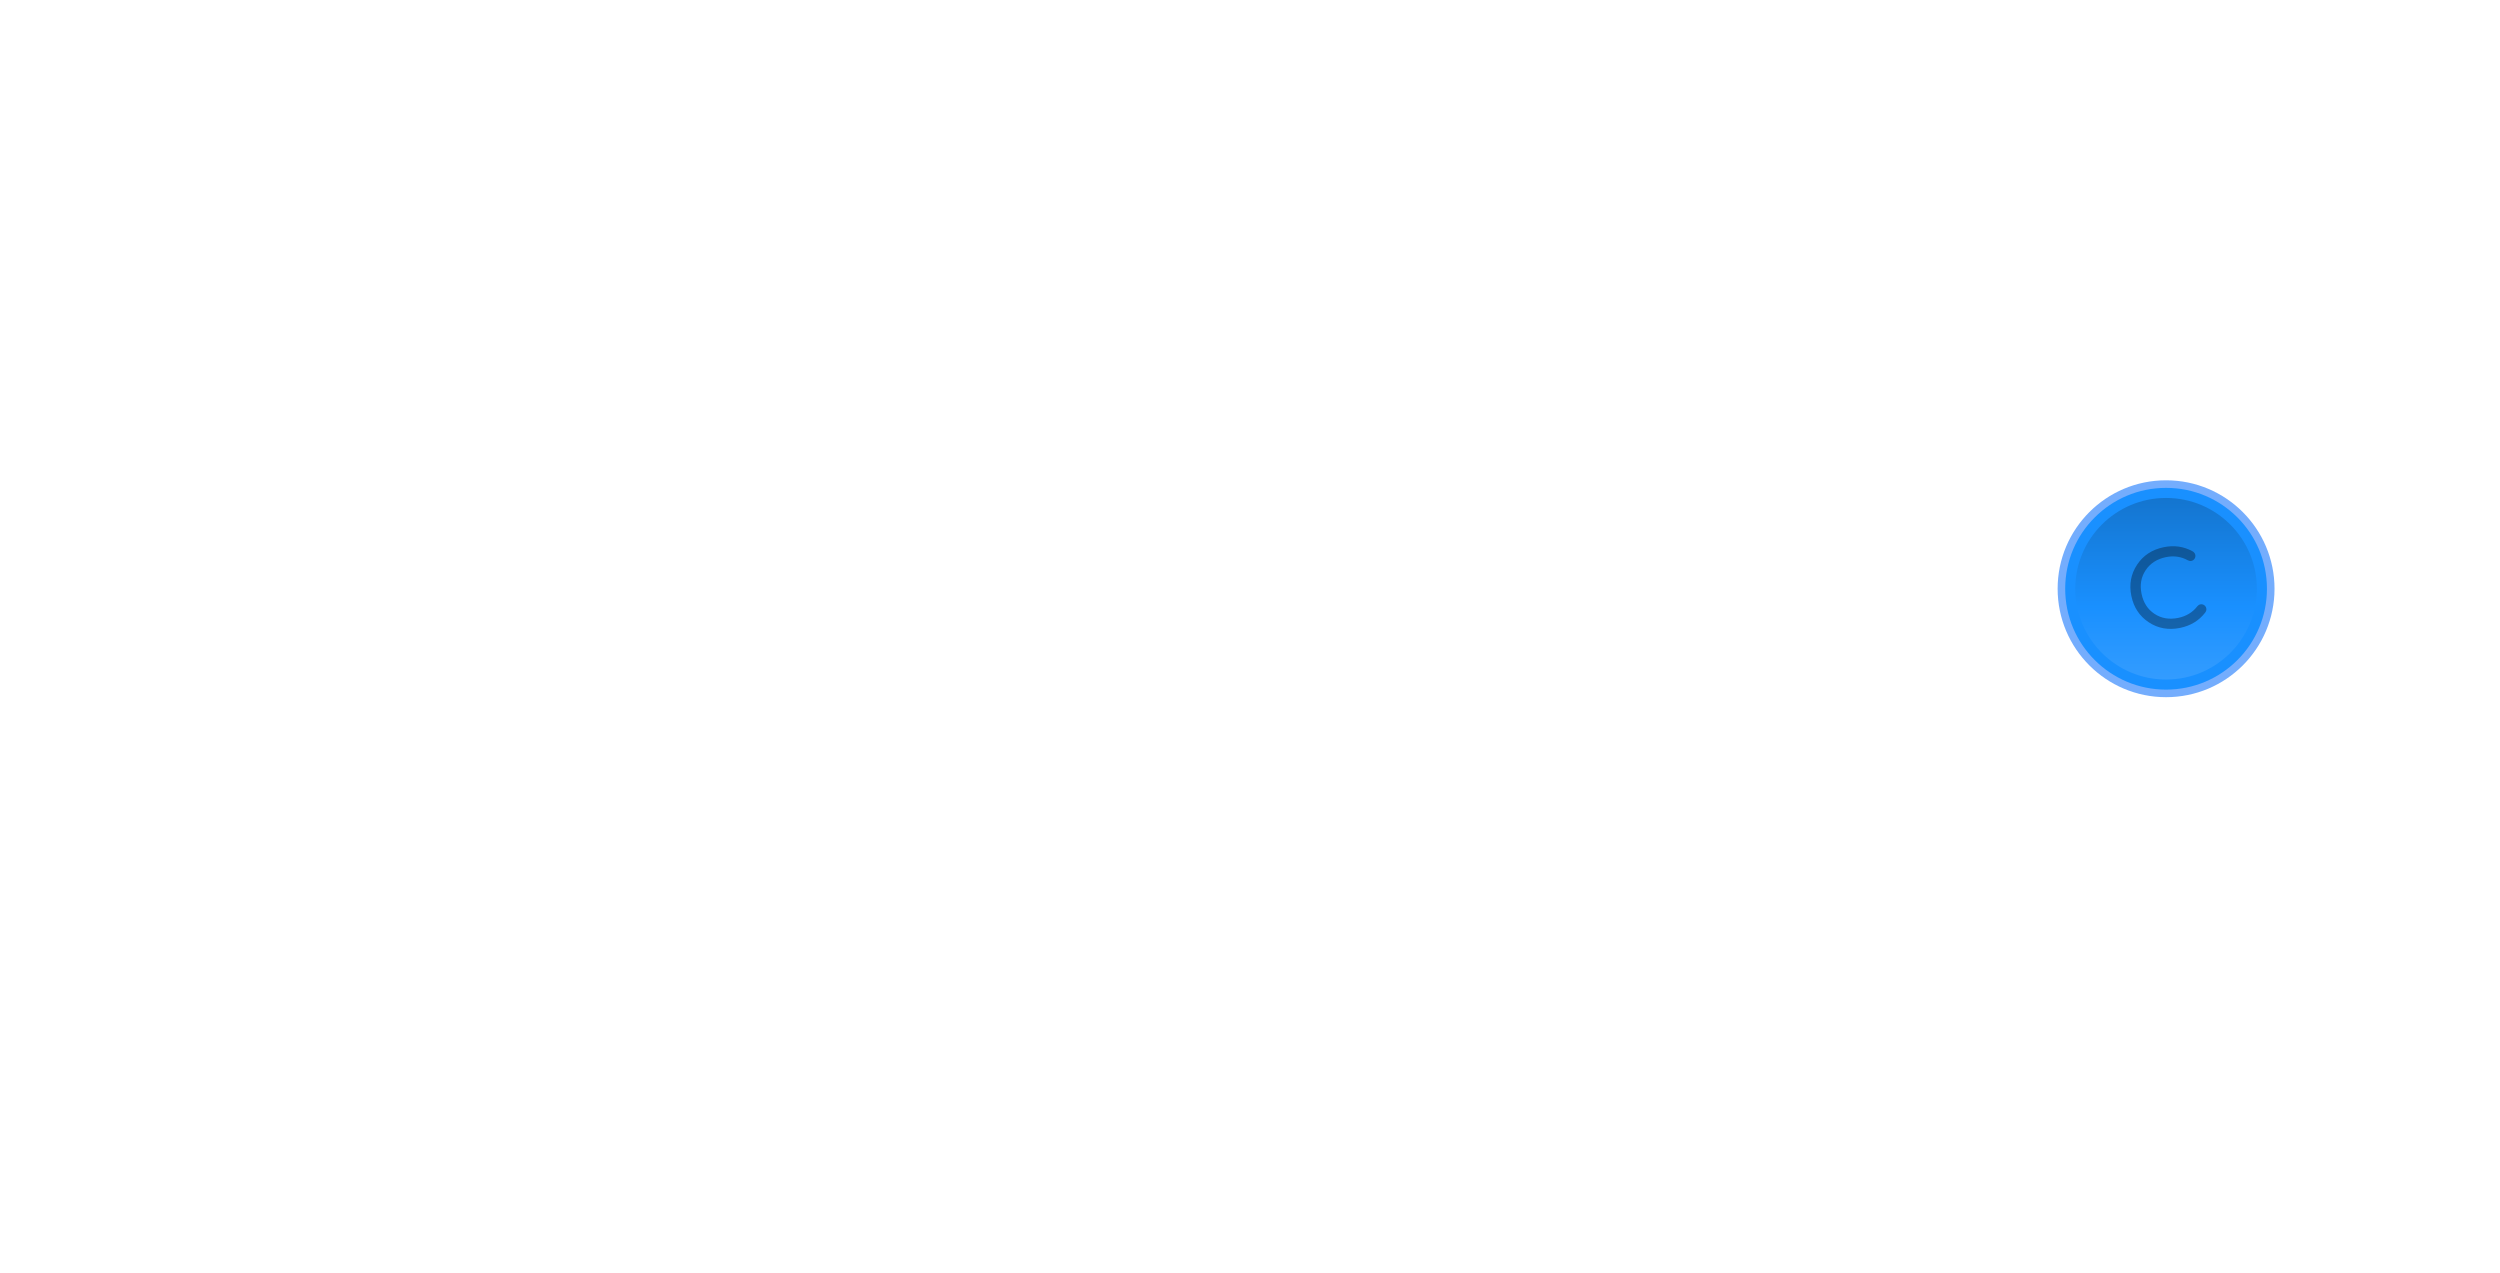
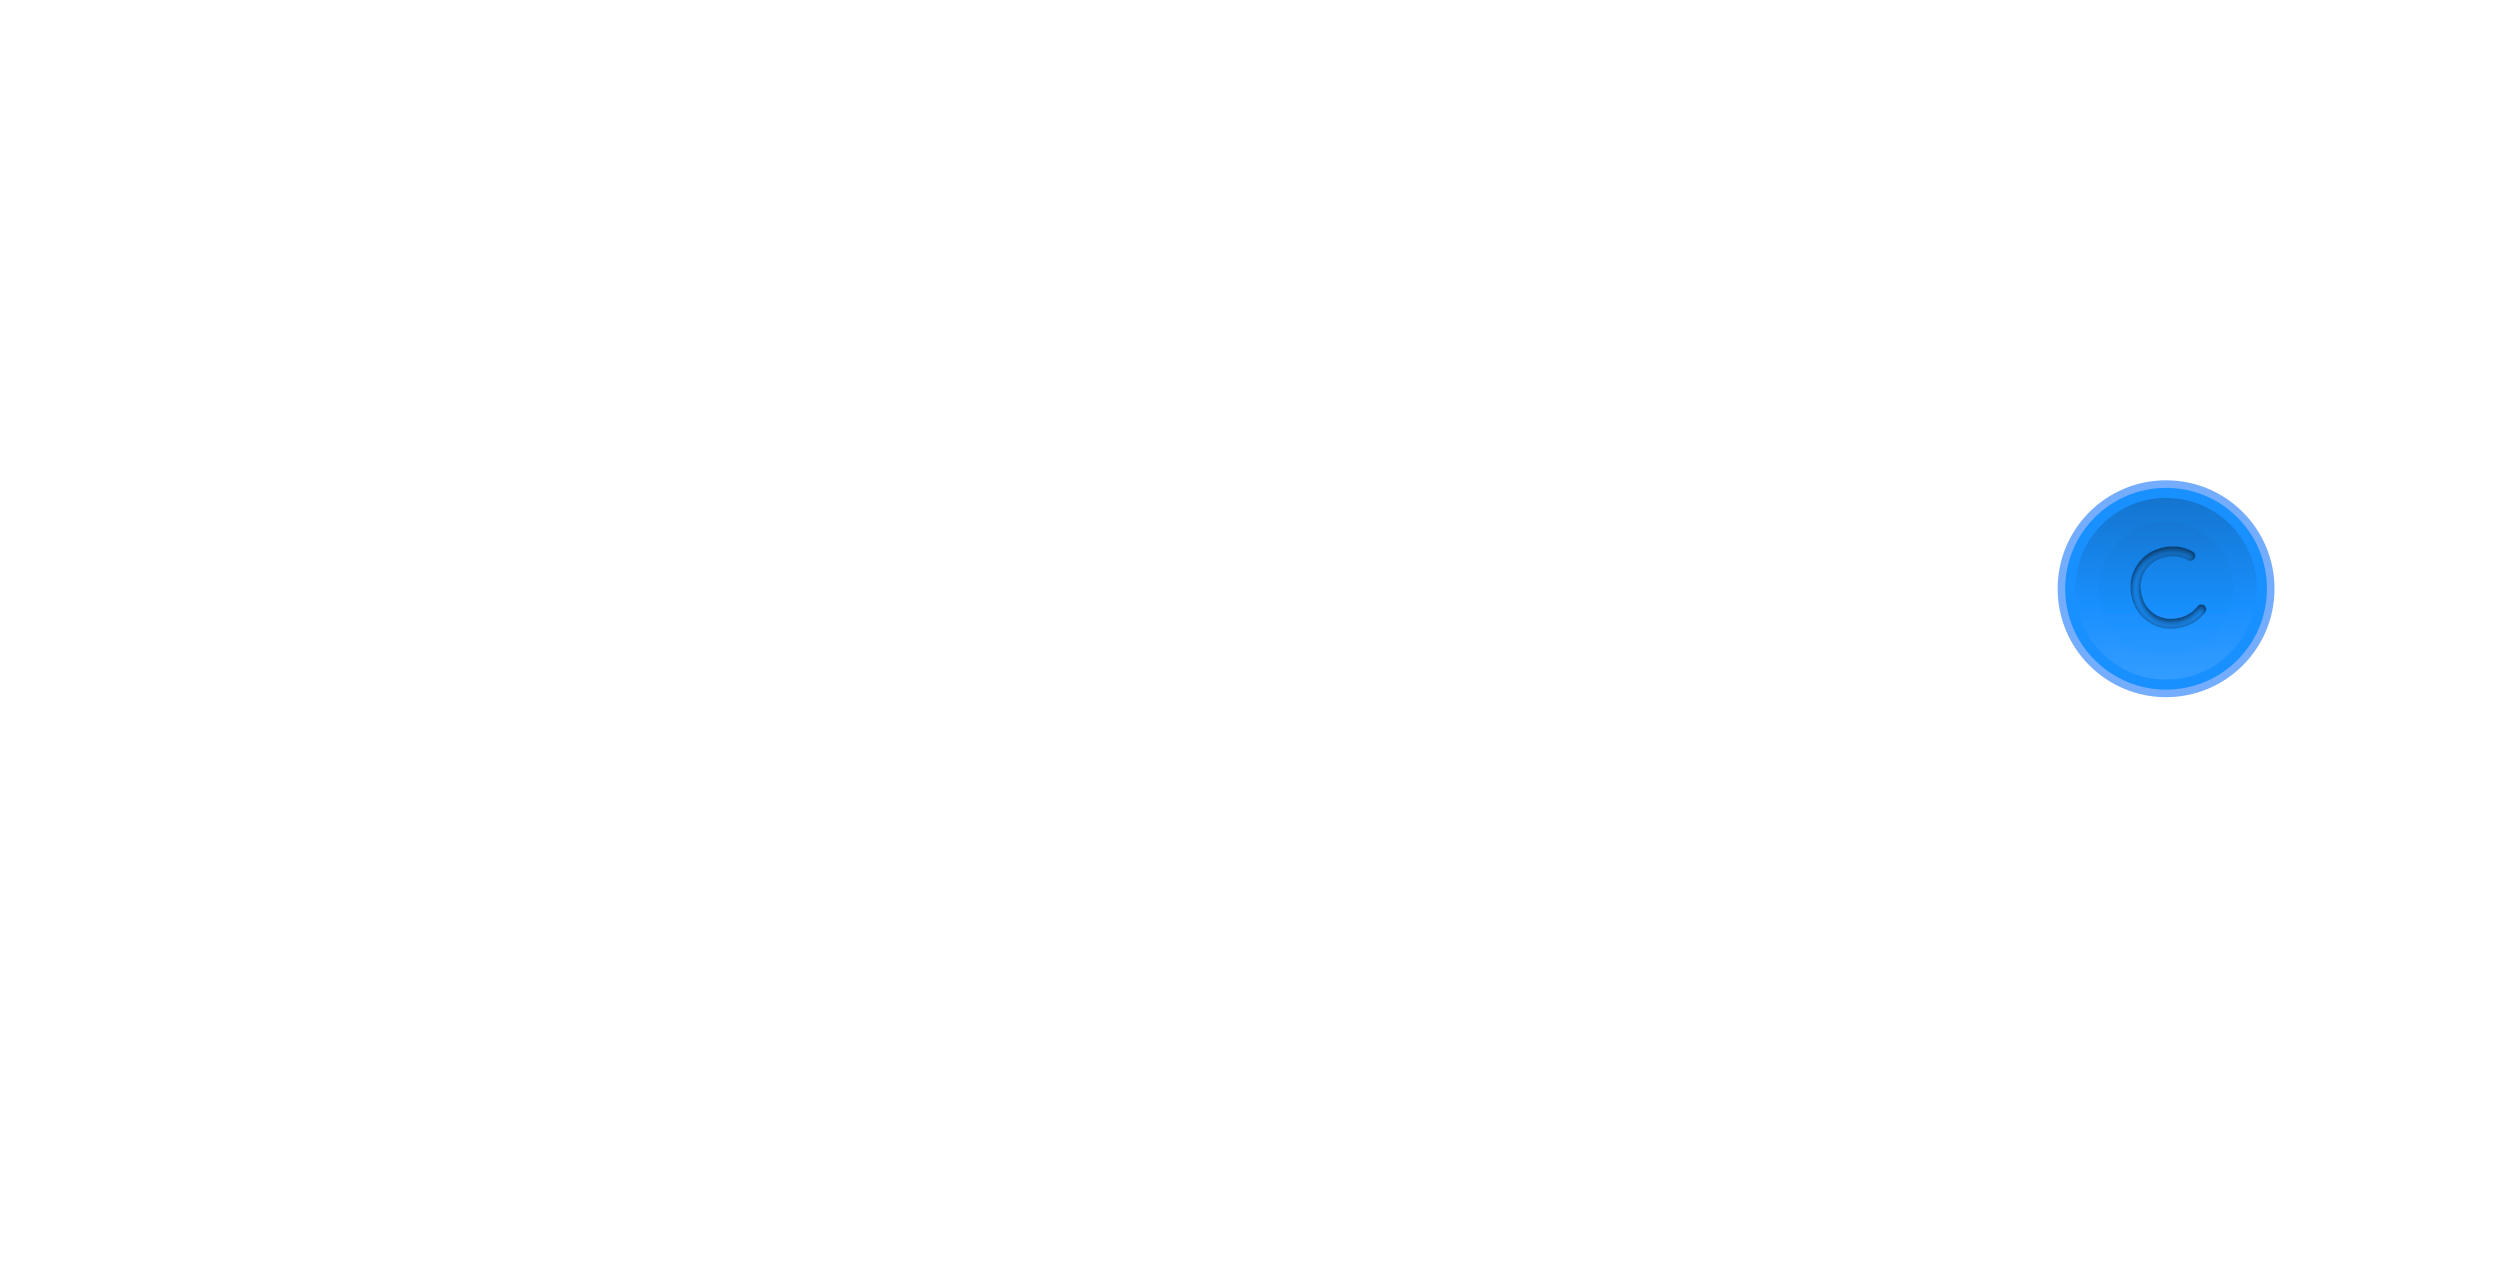
- <svg xmlns="http://www.w3.org/2000/svg" xml:space="preserve" viewBox="0 0 562 286" width="562px" height="286px" version="1.1" style="shape-rendering:geometricPrecision; fill-rule:evenodd; clip-rule:evenodd">
+ <svg xmlns="http://www.w3.org/2000/svg" xmlns:xlink="http://www.w3.org/1999/xlink" xml:space="preserve" viewBox="0 0 562 286" width="562px" height="286px" version="1.1" style="shape-rendering:geometricPrecision; fill-rule:evenodd; clip-rule:evenodd">
  <defs>
    <style type="text/css">
    .fil1 {fill:#1990FF}
-     .fil3 {fill:black;fill-opacity:0.33}
+     .fil3 {fill:black;fill-opacity:0.05}
    .fil0 {fill:#3A8BFD;fill-opacity:0.7}
    .fil2 {fill:url(#id0)}
+     .fil4 {fill:url(#id1)}
+     .shd0 {filter: drop-shadow(0px 1px .6px rgba(0, 0, 0, 0.3)) drop-shadow(0px 0px .6px rgba(0, 0, 0, 0.5))}
  </style>
-     <linearGradient id="id0" gradientUnits="userSpaceOnUse" x1="486.933" y1="152.759" x2="486.933" y2="111.941">
+     <linearGradient id="id0" gradientUnits="objectBoundingBox" x1="50%" y1="110%" x2="50%" y2="0%">
      <stop offset="0" style="stop-opacity:1; stop-color:#339CFF" />
      <stop offset="0.4" style="stop-opacity:1; stop-color:#1990FF" />
      <stop offset="1" style="stop-opacity:1; stop-color:#1475CF" />
    </linearGradient>
+     <linearGradient id="id1" gradientUnits="userSpaceOnUse" xlink:href="#id0" x1="486.933" y1="152.759" x2="486.933" y2="111.941">
+   </linearGradient>
  </defs>
  <g>
-     <path class="fil0" d="M486.934 107.972c13.463,0 24.378,10.915 24.378,24.378 0,13.463 -10.915,24.378 -24.378,24.378 -13.464,0 -24.378,-10.915 -24.378,-24.378 0,-13.463 10.914,-24.378 24.378,-24.378z" />
-     <circle class="fil1" cx="486.933" cy="132.35" r="22.677" />
-     <circle class="fil2" cx="486.933" cy="132.35" r="20.409" />
-     <path class="fil3" d="M490.079 141.153c2.367,-0.486 4.258,-1.635 5.645,-3.442 0.23,-0.284 0.319,-0.617 0.247,-0.97 -0.124,-0.604 -0.731,-1.004 -1.335,-0.88 -0.277,0.057 -0.483,0.204 -0.674,0.427 -1.057,1.371 -2.505,2.246 -4.293,2.613 -1.989,0.409 -3.781,0.12 -5.329,-0.901 -1.548,-1.02 -2.513,-2.528 -2.922,-4.518 -0.408,-1.989 -0.109,-3.73 0.911,-5.278 1.021,-1.548 2.549,-2.544 4.563,-2.958 1.789,-0.367 3.439,-0.128 4.951,0.716 0.262,0.13 0.51,0.184 0.787,0.128 0.604,-0.125 1.004,-0.732 0.875,-1.361 -0.067,-0.328 -0.28,-0.599 -0.609,-0.794 -1.982,-1.089 -4.146,-1.406 -6.489,-0.925 -2.594,0.532 -4.609,1.838 -5.99,3.933 -1.381,2.094 -1.823,4.416 -1.29,7.01 0.532,2.594 1.828,4.559 3.922,5.94 2.095,1.381 4.436,1.792 7.03,1.26z" />
+     <g id="button-c">
+       <path class="fil0" d="M486.934 107.972c13.463,0 24.378,10.915 24.378,24.378 0,13.463 -10.915,24.378 -24.378,24.378 -13.464,0 -24.378,-10.915 -24.378,-24.378 0,-13.463 10.914,-24.378 24.378,-24.378z" />
+       <circle class="fil1" cx="486.933" cy="132.35" r="22.677" />
+       <path class="fil2" d="M486.933 115.342c9.394,0 17.008,7.615 17.008,17.008 0,9.393 -7.614,17.008 -17.008,17.008 -9.393,0 -17.008,-7.615 -17.008,-17.008 0,-9.393 7.615,-17.008 17.008,-17.008z" />
+       <path id="shadow-c" class="fil2 shd0" d="M486.933 115.342c9.394,0 17.008,7.615 17.008,17.008 0,9.393 -7.614,17.008 -17.008,17.008 -9.393,0 -17.008,-7.615 -17.008,-17.008 0,-9.393 7.615,-17.008 17.008,-17.008zm3.146 25.811c2.367,-0.486 4.258,-1.635 5.645,-3.442 0.23,-0.284 0.319,-0.617 0.247,-0.97 -0.124,-0.604 -0.731,-1.004 -1.335,-0.88 -0.277,0.057 -0.483,0.204 -0.674,0.427 -1.057,1.371 -2.505,2.246 -4.293,2.613 -1.989,0.409 -3.781,0.12 -5.329,-0.901 -1.548,-1.02 -2.513,-2.528 -2.922,-4.518 -0.408,-1.989 -0.109,-3.73 0.911,-5.278 1.021,-1.548 2.549,-2.544 4.563,-2.958 1.789,-0.367 3.439,-0.128 4.951,0.716 0.262,0.13 0.51,0.184 0.787,0.128 0.604,-0.125 1.004,-0.732 0.875,-1.361 -0.067,-0.328 -0.28,-0.599 -0.609,-0.794 -1.982,-1.089 -4.146,-1.406 -6.489,-0.925 -2.594,0.532 -4.609,1.838 -5.99,3.933 -1.381,2.094 -1.823,4.416 -1.29,7.01 0.532,2.594 1.828,4.559 3.922,5.94 2.095,1.381 4.436,1.792 7.03,1.26z" />
+       <path class="fil3" d="M490.079 141.153c2.367,-0.486 4.258,-1.635 5.645,-3.442 0.23,-0.284 0.319,-0.617 0.247,-0.97 -0.124,-0.604 -0.731,-1.004 -1.335,-0.88 -0.277,0.057 -0.483,0.204 -0.674,0.427 -1.057,1.371 -2.505,2.246 -4.293,2.613 -1.989,0.409 -3.781,0.12 -5.329,-0.901 -1.548,-1.02 -2.513,-2.528 -2.922,-4.518 -0.408,-1.989 -0.109,-3.73 0.911,-5.278 1.021,-1.548 2.549,-2.544 4.563,-2.958 1.789,-0.367 3.439,-0.128 4.951,0.716 0.262,0.13 0.51,0.184 0.787,0.128 0.604,-0.125 1.004,-0.732 0.875,-1.361 -0.067,-0.328 -0.28,-0.599 -0.609,-0.794 -1.982,-1.089 -4.146,-1.406 -6.489,-0.925 -2.594,0.532 -4.609,1.838 -5.99,3.933 -1.381,2.094 -1.823,4.416 -1.29,7.01 0.532,2.594 1.828,4.559 3.922,5.94 2.095,1.381 4.436,1.792 7.03,1.26z" />
+       <path class="fil4" d="M486.933 111.941c11.272,0 20.41,9.138 20.41,20.409 0,11.272 -9.138,20.409 -20.41,20.409 -11.271,0 -20.409,-9.137 -20.409,-20.409 0,-11.271 9.138,-20.409 20.409,-20.409zm0 5.291c8.35,0 15.118,6.769 15.118,15.118 0,8.349 -6.768,15.118 -15.118,15.118 -8.349,0 -15.118,-6.769 -15.118,-15.118 0,-8.349 6.769,-15.118 15.118,-15.118z" />
+     </g>
  </g>
</svg>
